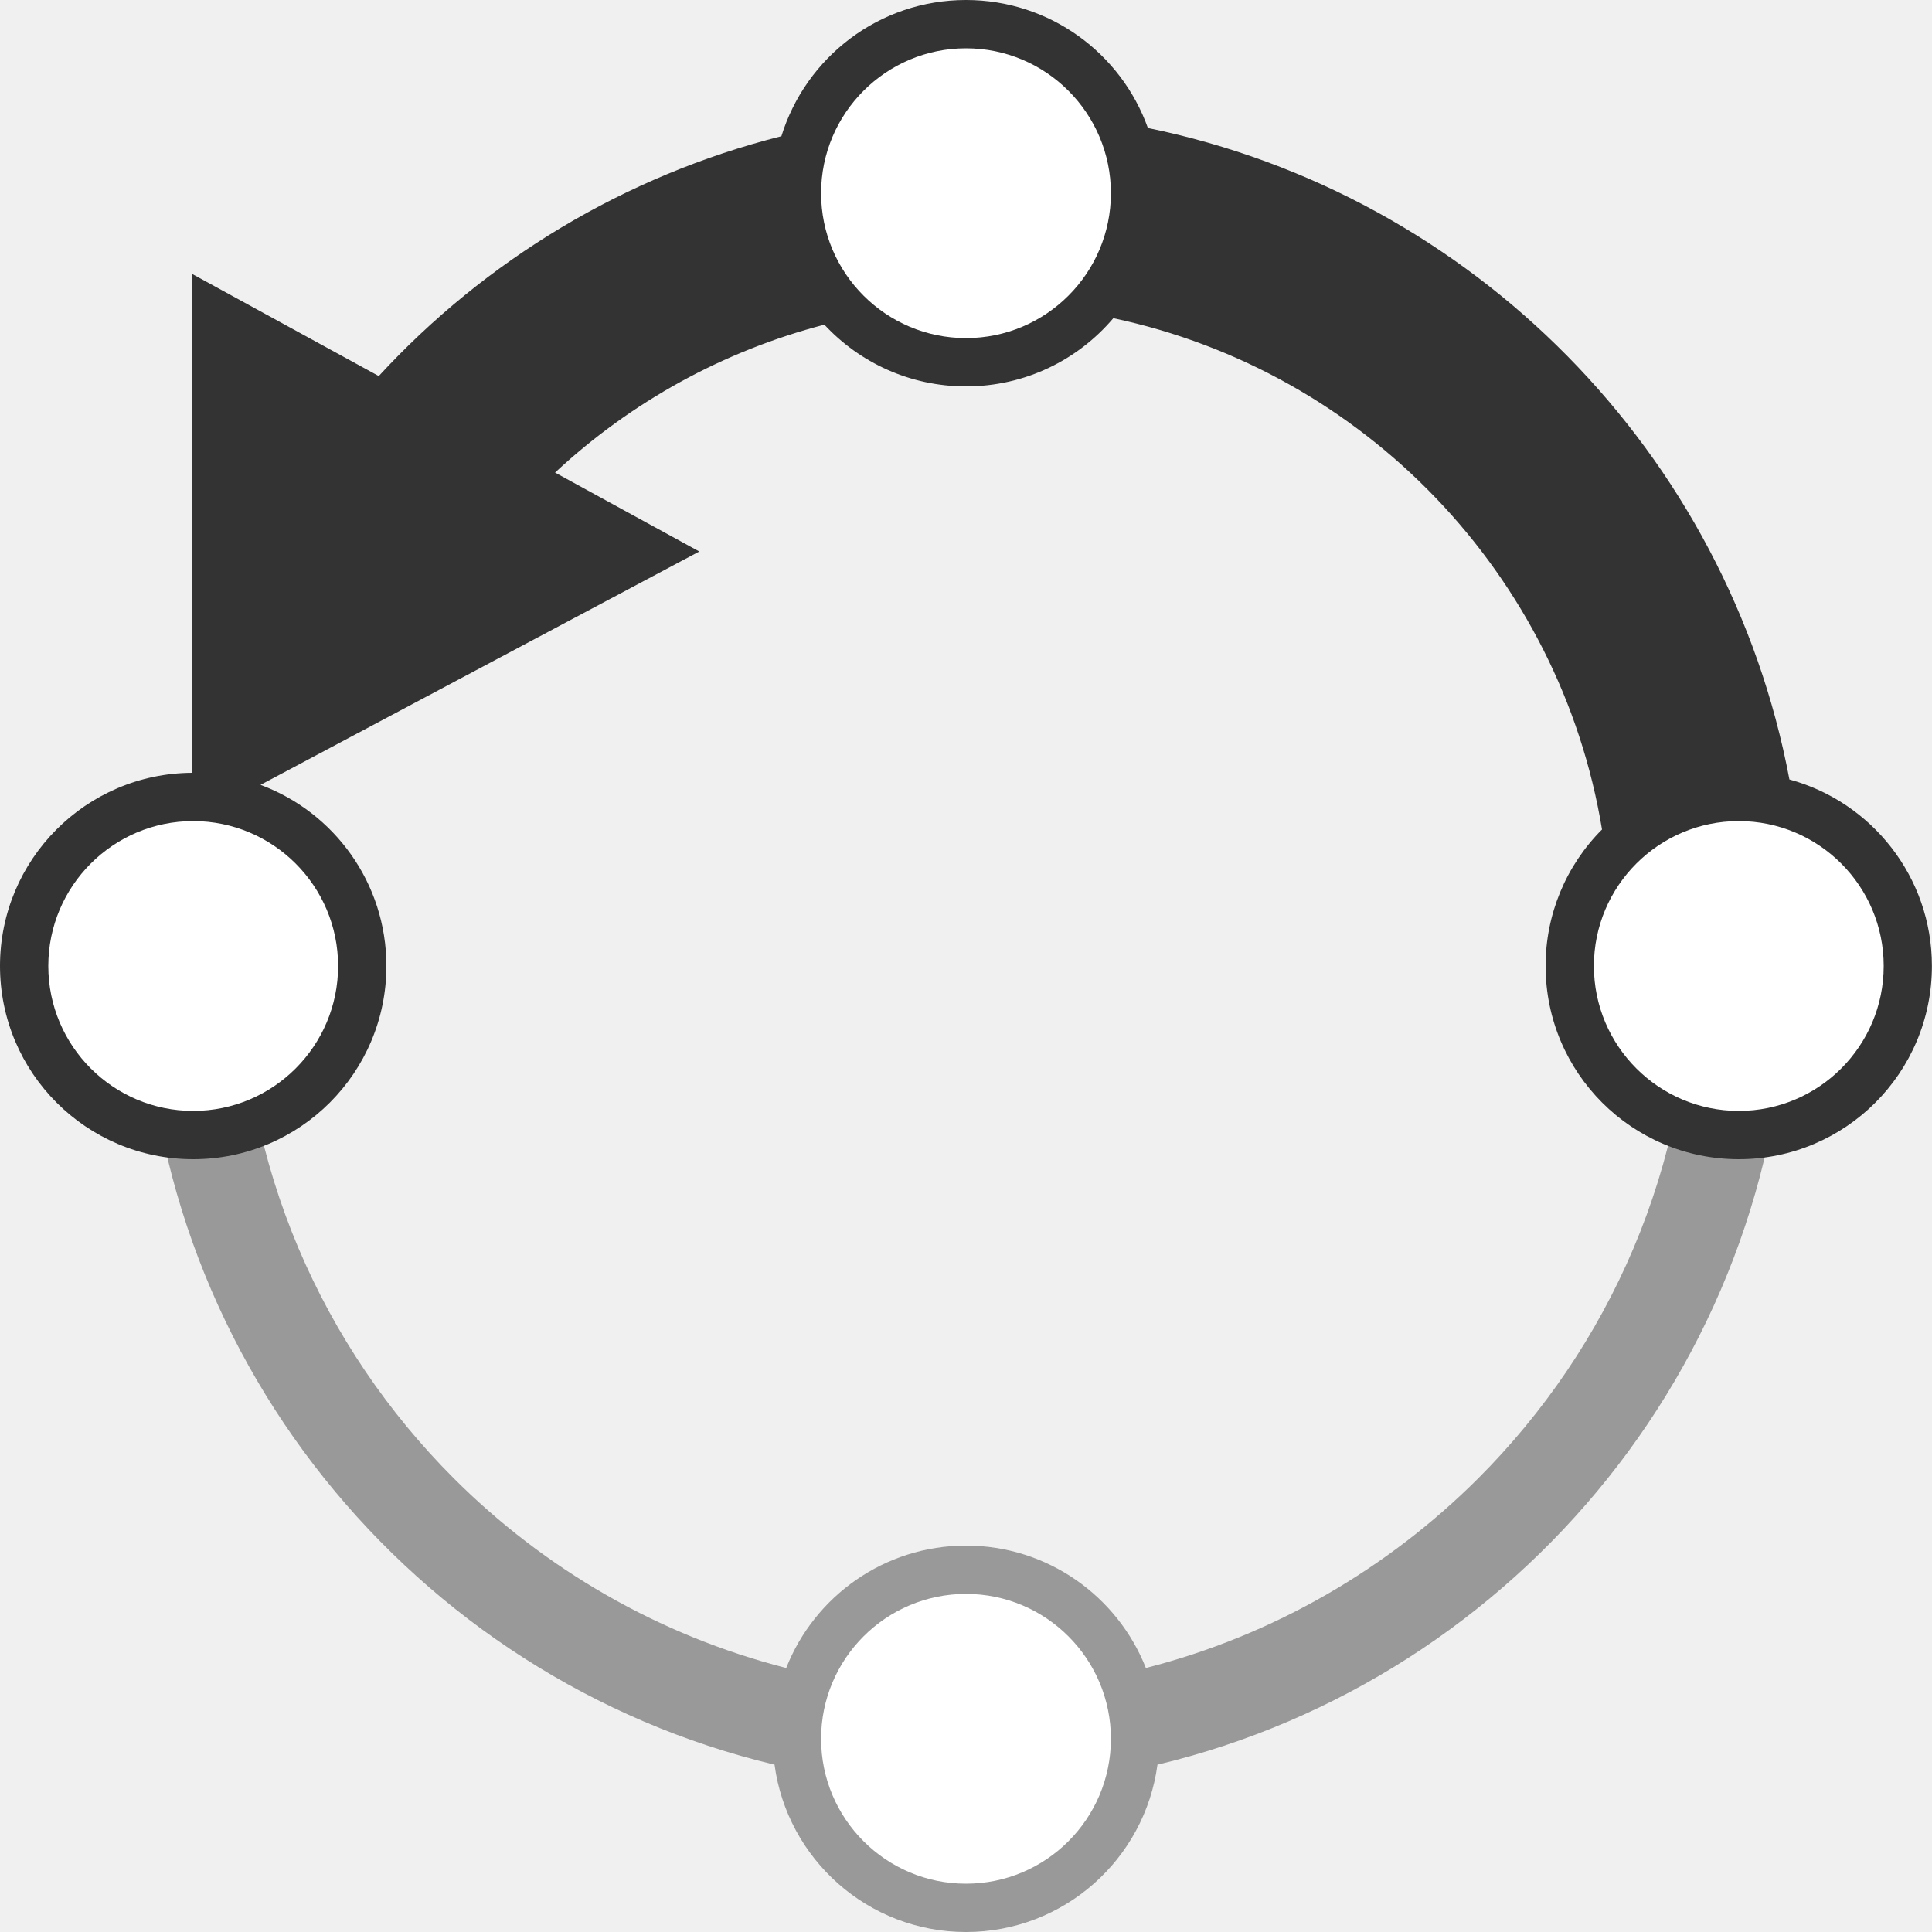
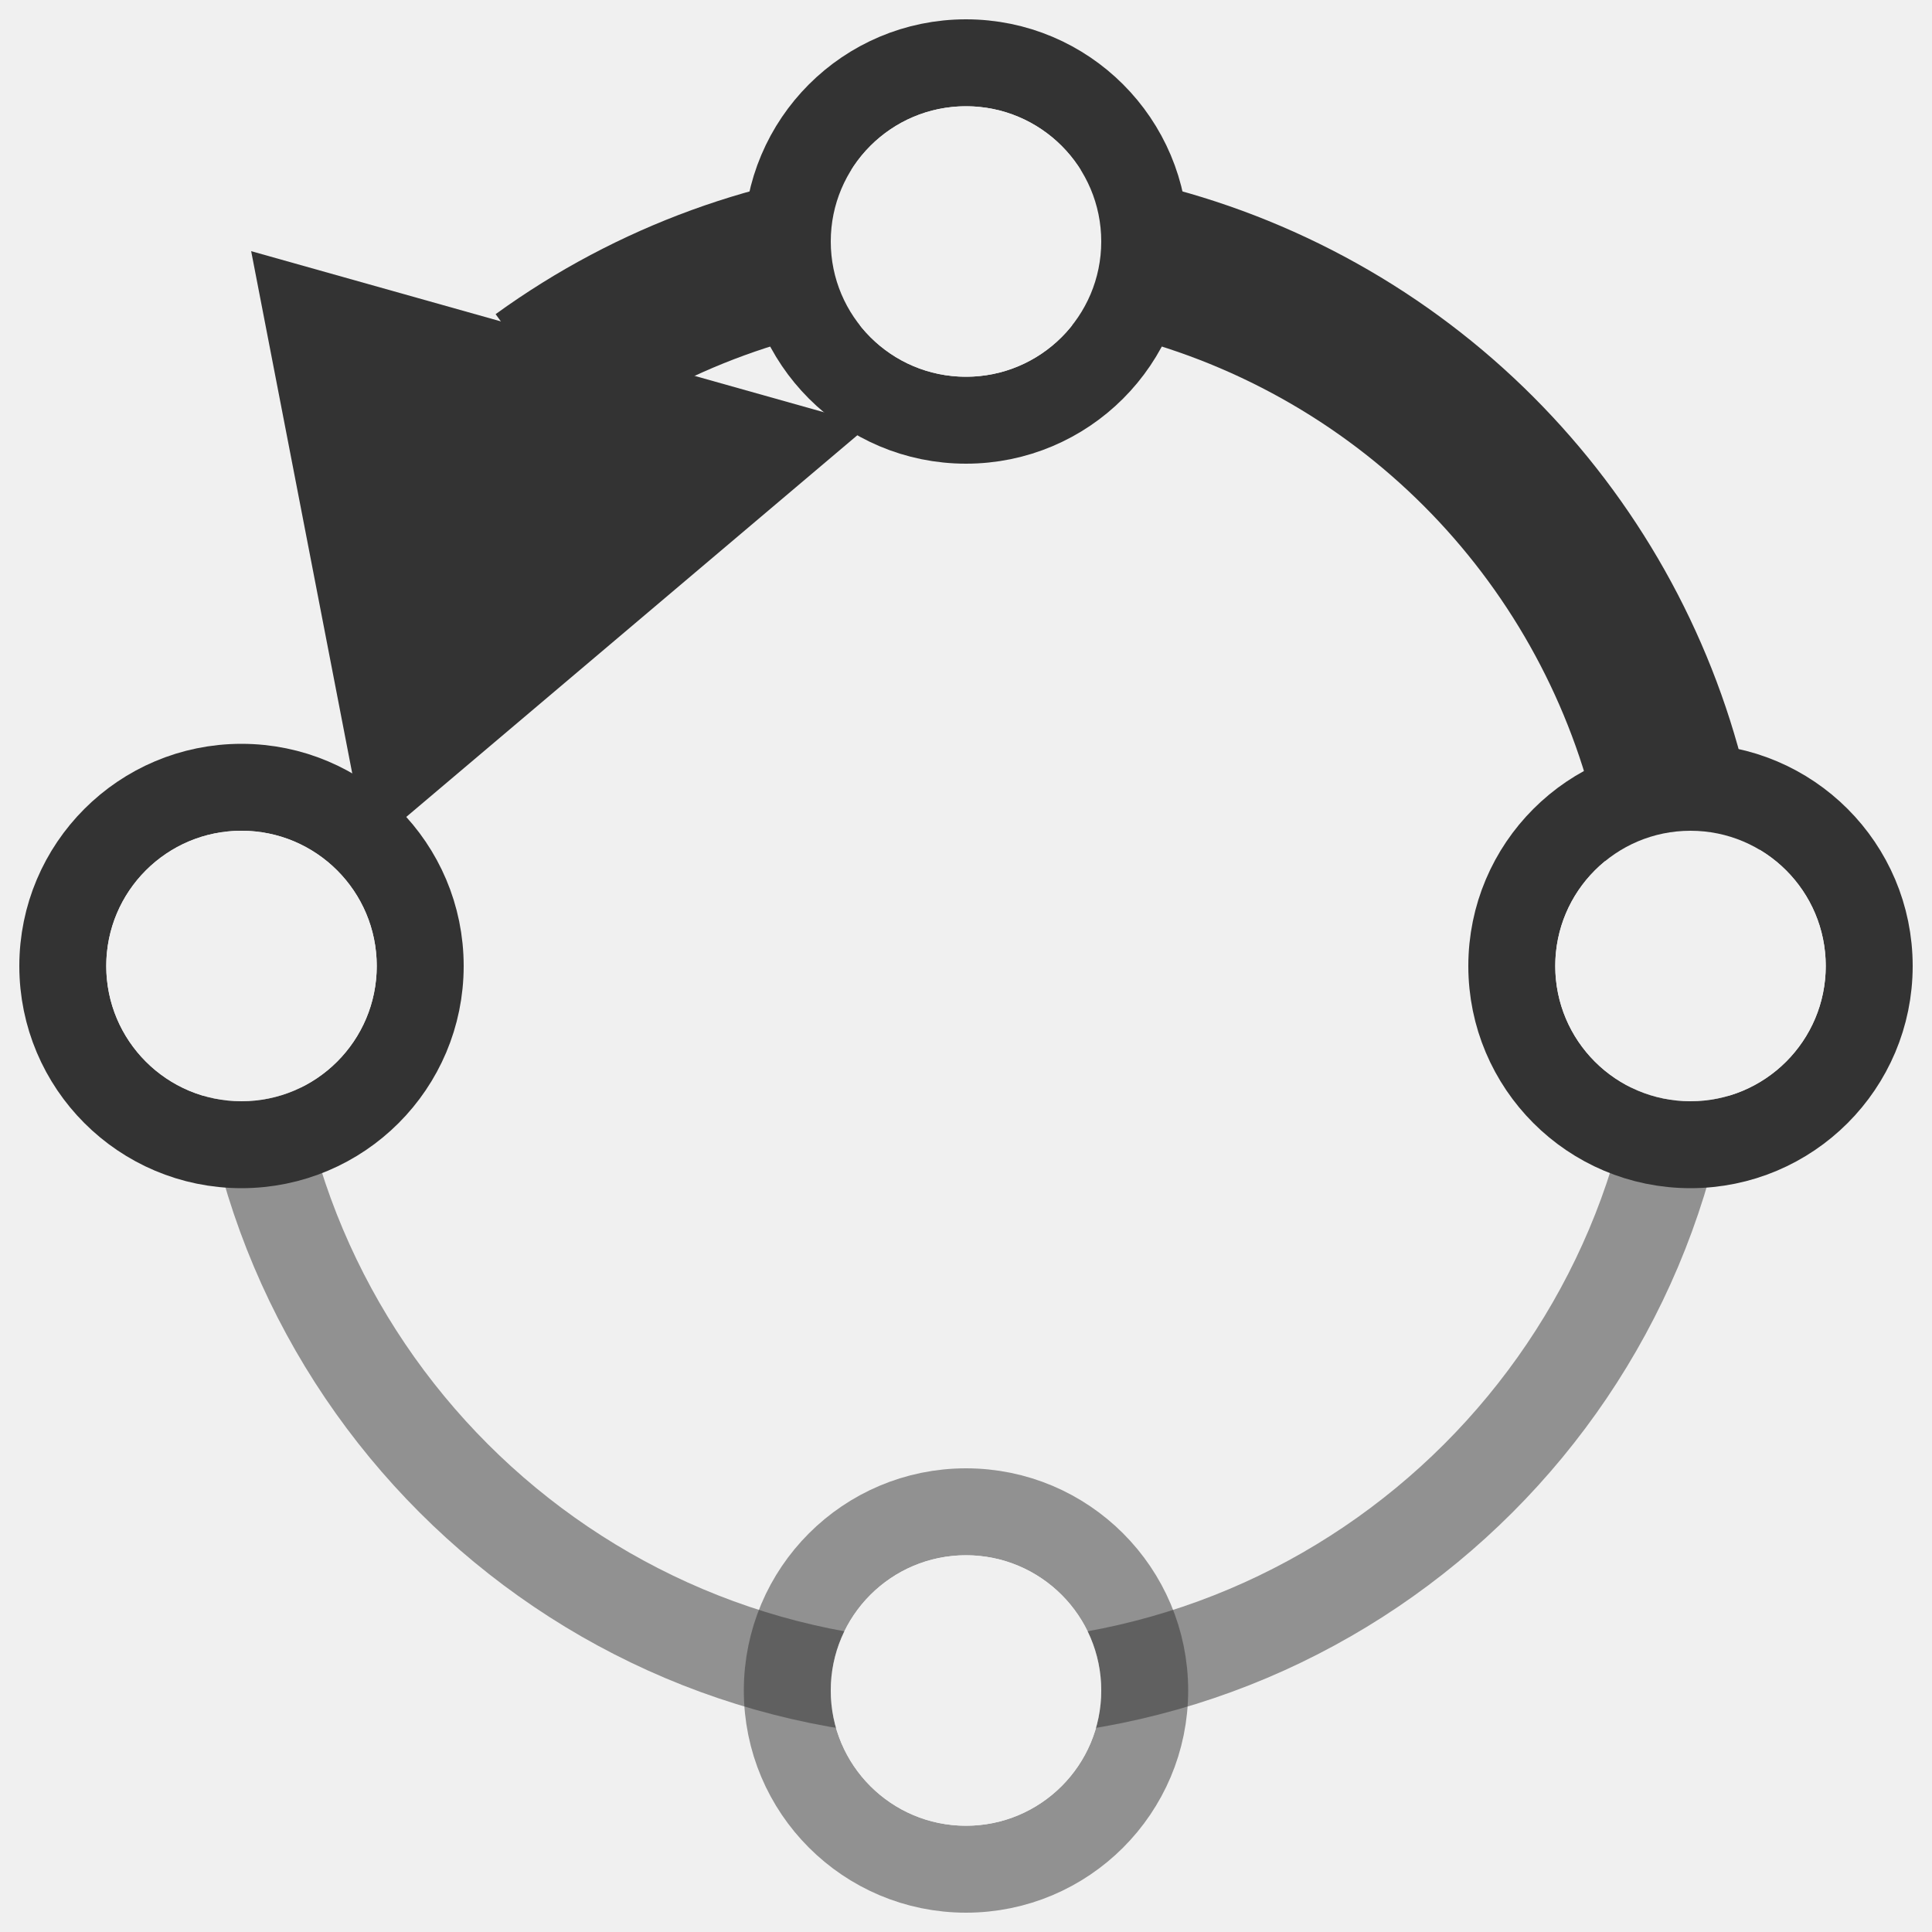
- <svg xmlns="http://www.w3.org/2000/svg" viewBox="0 0 20 20" width="20" height="20">
-   <defs />
-   <g fill-rule="evenodd" clip-rule="evenodd">
-     <path d="M8.018 18.268C4.279 17.374 1.5 14.012 1.5 10h1c0 2.073.839 3.945 2.197 5.303.937.937 2.119 1.626 3.442 1.964C8.431 16.525 9.155 16 10 16c.846 0 1.569.525 1.862 1.267 1.323-.338 2.504-1.028 3.441-1.964C16.661 13.945 17.5 12.073 17.5 10h1c0 4.013-2.779 7.374-6.518 8.268C11.851 19.246 11.014 20 10 20c-1.013 0-1.851-.754-1.982-1.732z" fill="#999999" />
-     <path d="M8.534 3.361C8.899 3.754 9.421 4 10 4c.612 0 1.159-.274 1.525-.706 2.599.551 4.624 2.654 5.059 5.293A1.994 1.994 0 0016 10c0 1.105.895 2 2 2 1.104 0 1.999-.895 1.999-2 0-.923-.625-1.7-1.475-1.931-.637-3.382-3.277-6.056-6.641-6.744C11.607.552 10.868 0 10 0c-.899 0-1.659.593-1.911 1.41-1.627.41-3.067 1.288-4.168 2.483L1.991 2.837V8C.891 8.005 0 8.898 0 10c0 1.105.896 2 2 2s2-.895 2-2c0-.86-.542-1.593-1.303-1.875L7.239 5.709l-1.493-.817A6.488 6.488 0 018.534 3.361z" fill="#333333" />
-     <path d="M10 3.5c.828 0 1.5-.672 1.5-1.5S10.828.5 10 .5 8.5 1.172 8.5 2s.672 1.5 1.5 1.5zM3.5 10c0 .828-.672 1.5-1.5 1.5S.5 10.828.5 10 1.172 8.5 2 8.5s1.5.672 1.5 1.5zm8 8c0 .828-.672 1.5-1.5 1.5s-1.5-.672-1.5-1.5.672-1.5 1.5-1.5 1.5.672 1.5 1.5zm8-8c0 .828-.672 1.5-1.5 1.5s-1.5-.672-1.5-1.5.672-1.5 1.5-1.5 1.5.672 1.5 1.5z" fill="#FFFFFF" />
+ <svg xmlns="http://www.w3.org/2000/svg" viewBox="0 0 24 24">
+   <defs>
+     <mask id="r">
+       <rect width="20" height="20" fill="#fff" />
+       <g fill="#000">
+         <circle cx="10" cy="2.5" r="1.4" />
+         <circle cx="2.5" cy="10" r="1.4" />
+         <circle cx="17.5" cy="10" r="1.4" />
+         <circle cx="10" cy="17.5" r="1.4" />
+       </g>
+     </mask>
+   </defs>
+   <g transform="scale(1.2)" fill="none" mask="url(#r)">
+     <path d="M2.5 10A7.5 7.5 0 0 0 17.5 10" stroke="#333333" stroke-opacity=".5" stroke-width="1" />
+     <path d="M17.5 10A7.5 7.5 0 0 0 5.6 3.9" stroke="#333333" stroke-width="1.6" />
+     <path d="M3.8 8.8L2.6 2.6L9 4.4Z" fill="#333333" />
+     <g stroke="#333333" stroke-width=".9">
+       <circle cx="10" cy="2.5" r="1.85" />
+       <circle cx="2.5" cy="10" r="1.85" />
+       <circle cx="17.5" cy="10" r="1.85" />
+     </g>
+     <circle cx="10" cy="17.5" r="1.85" stroke="#333333" stroke-opacity=".5" stroke-width=".9" />
  </g>
</svg>
